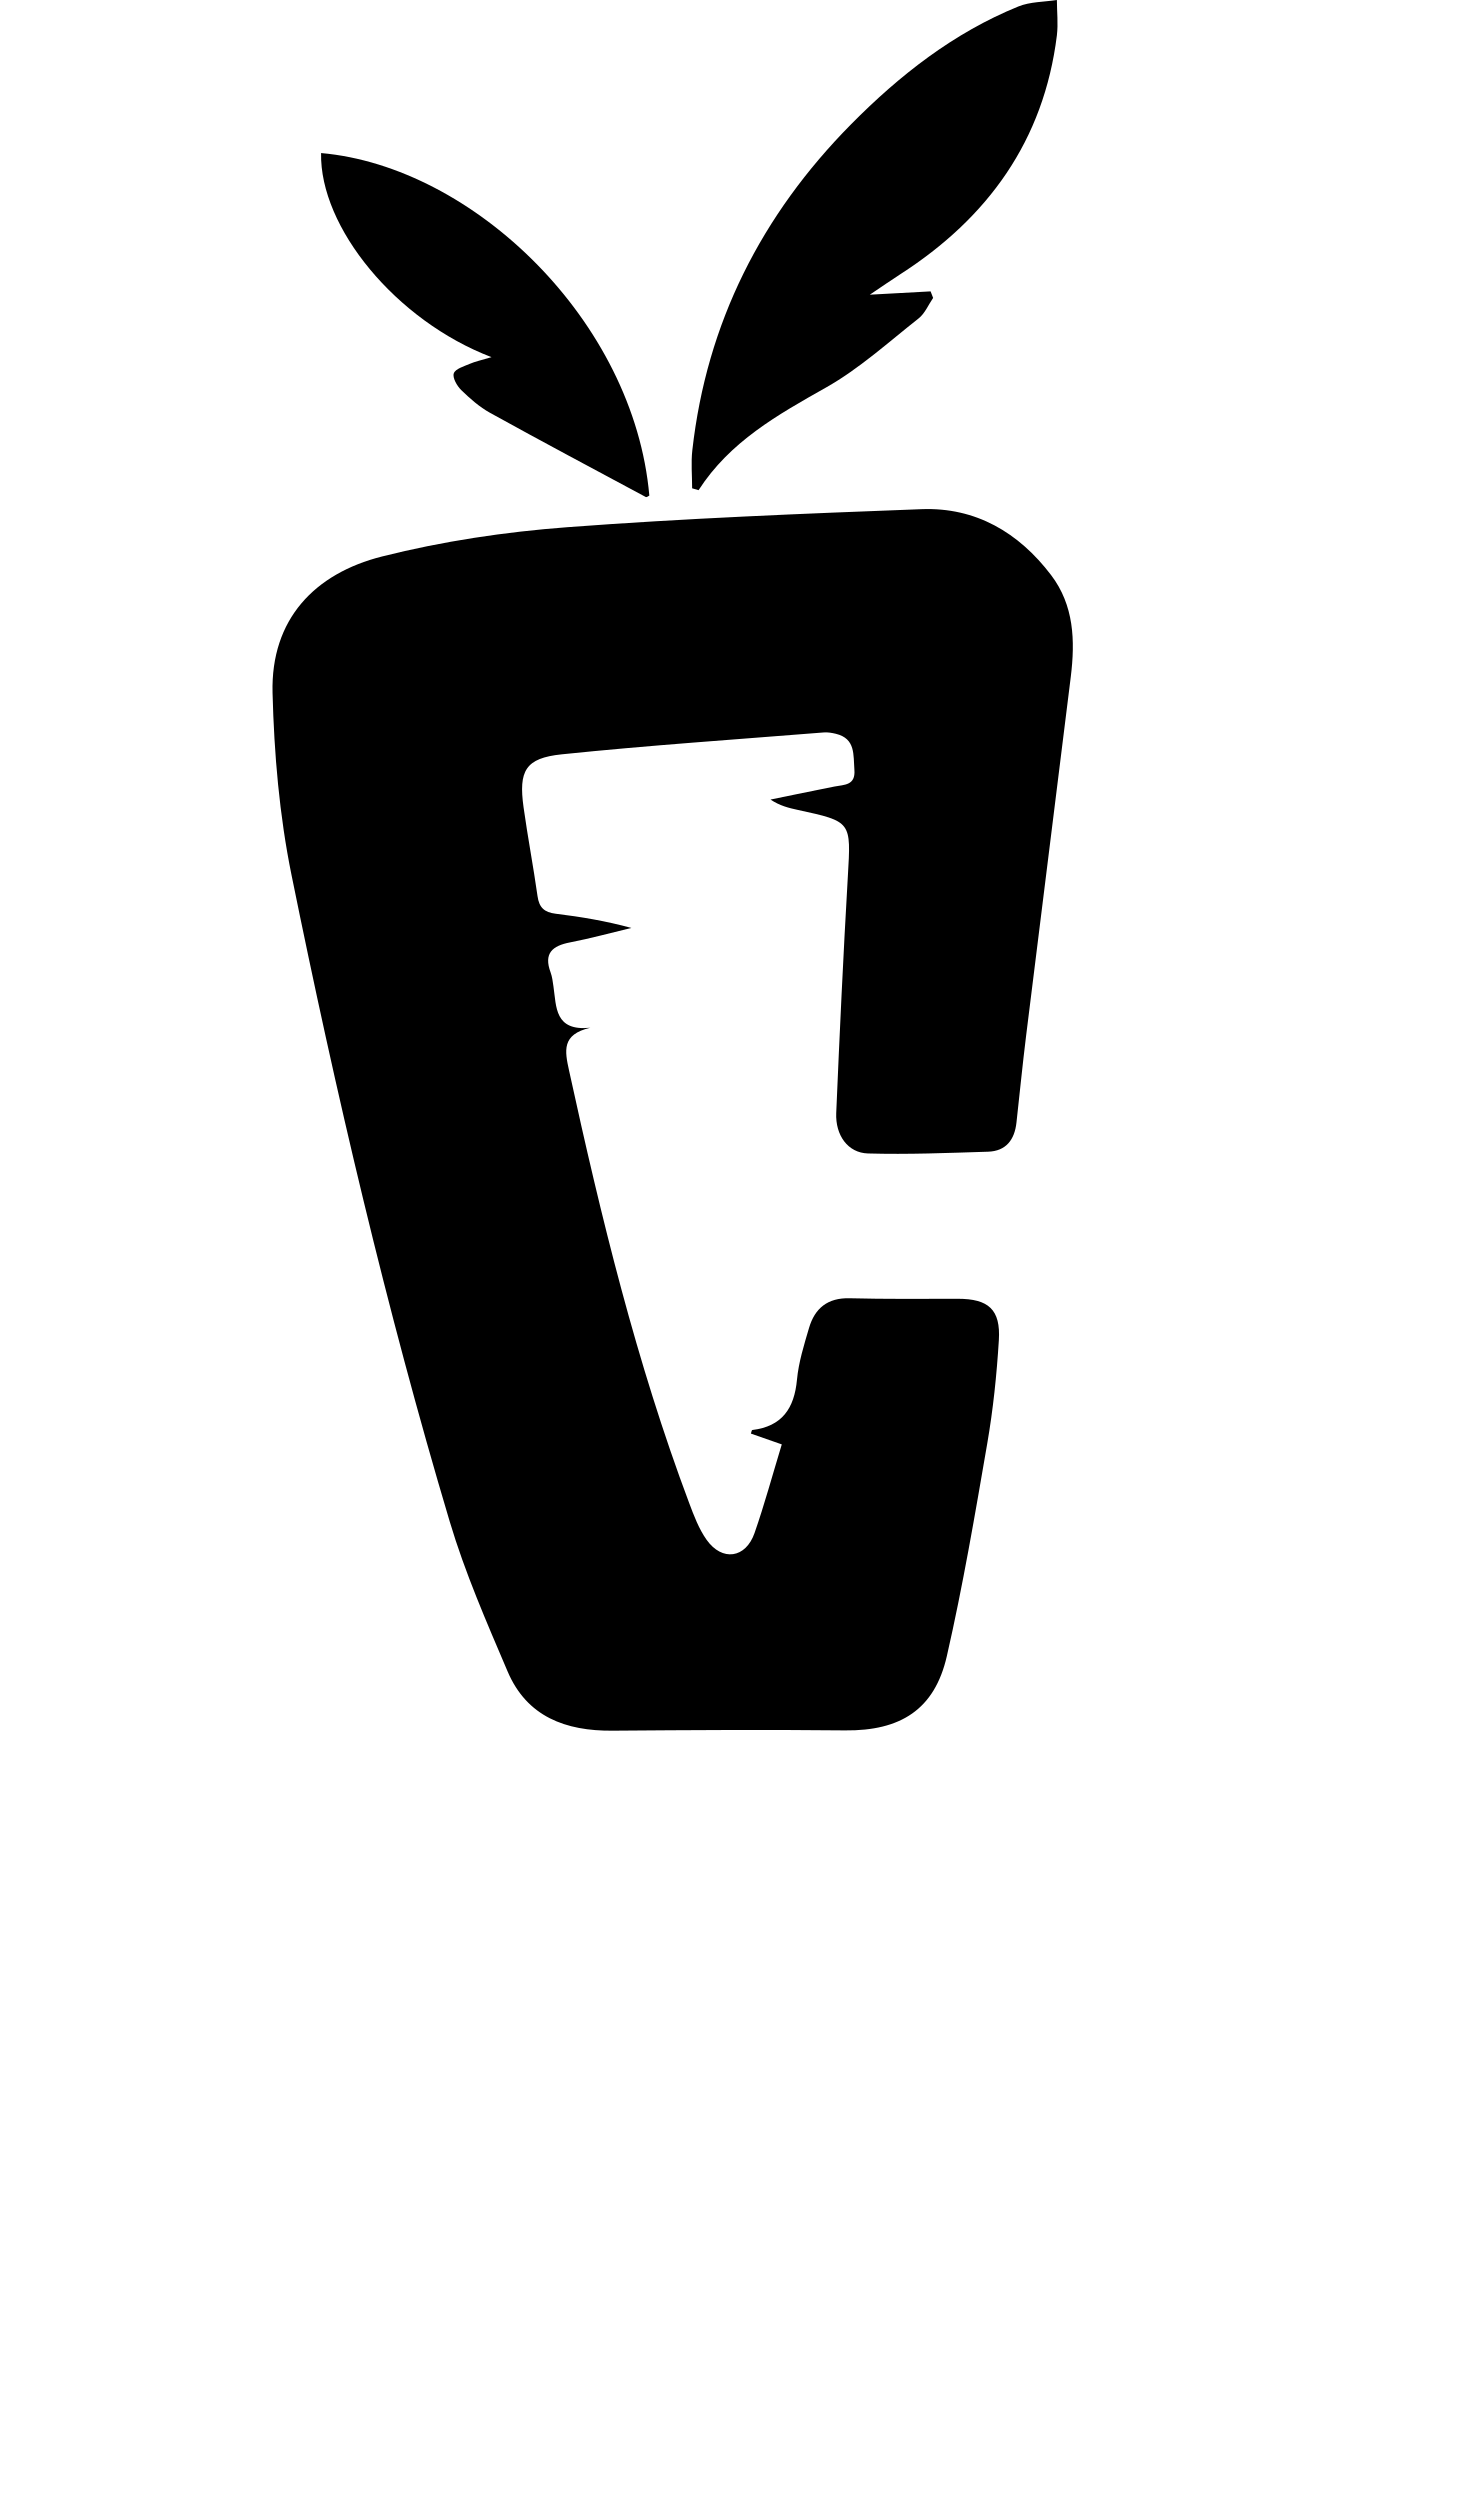
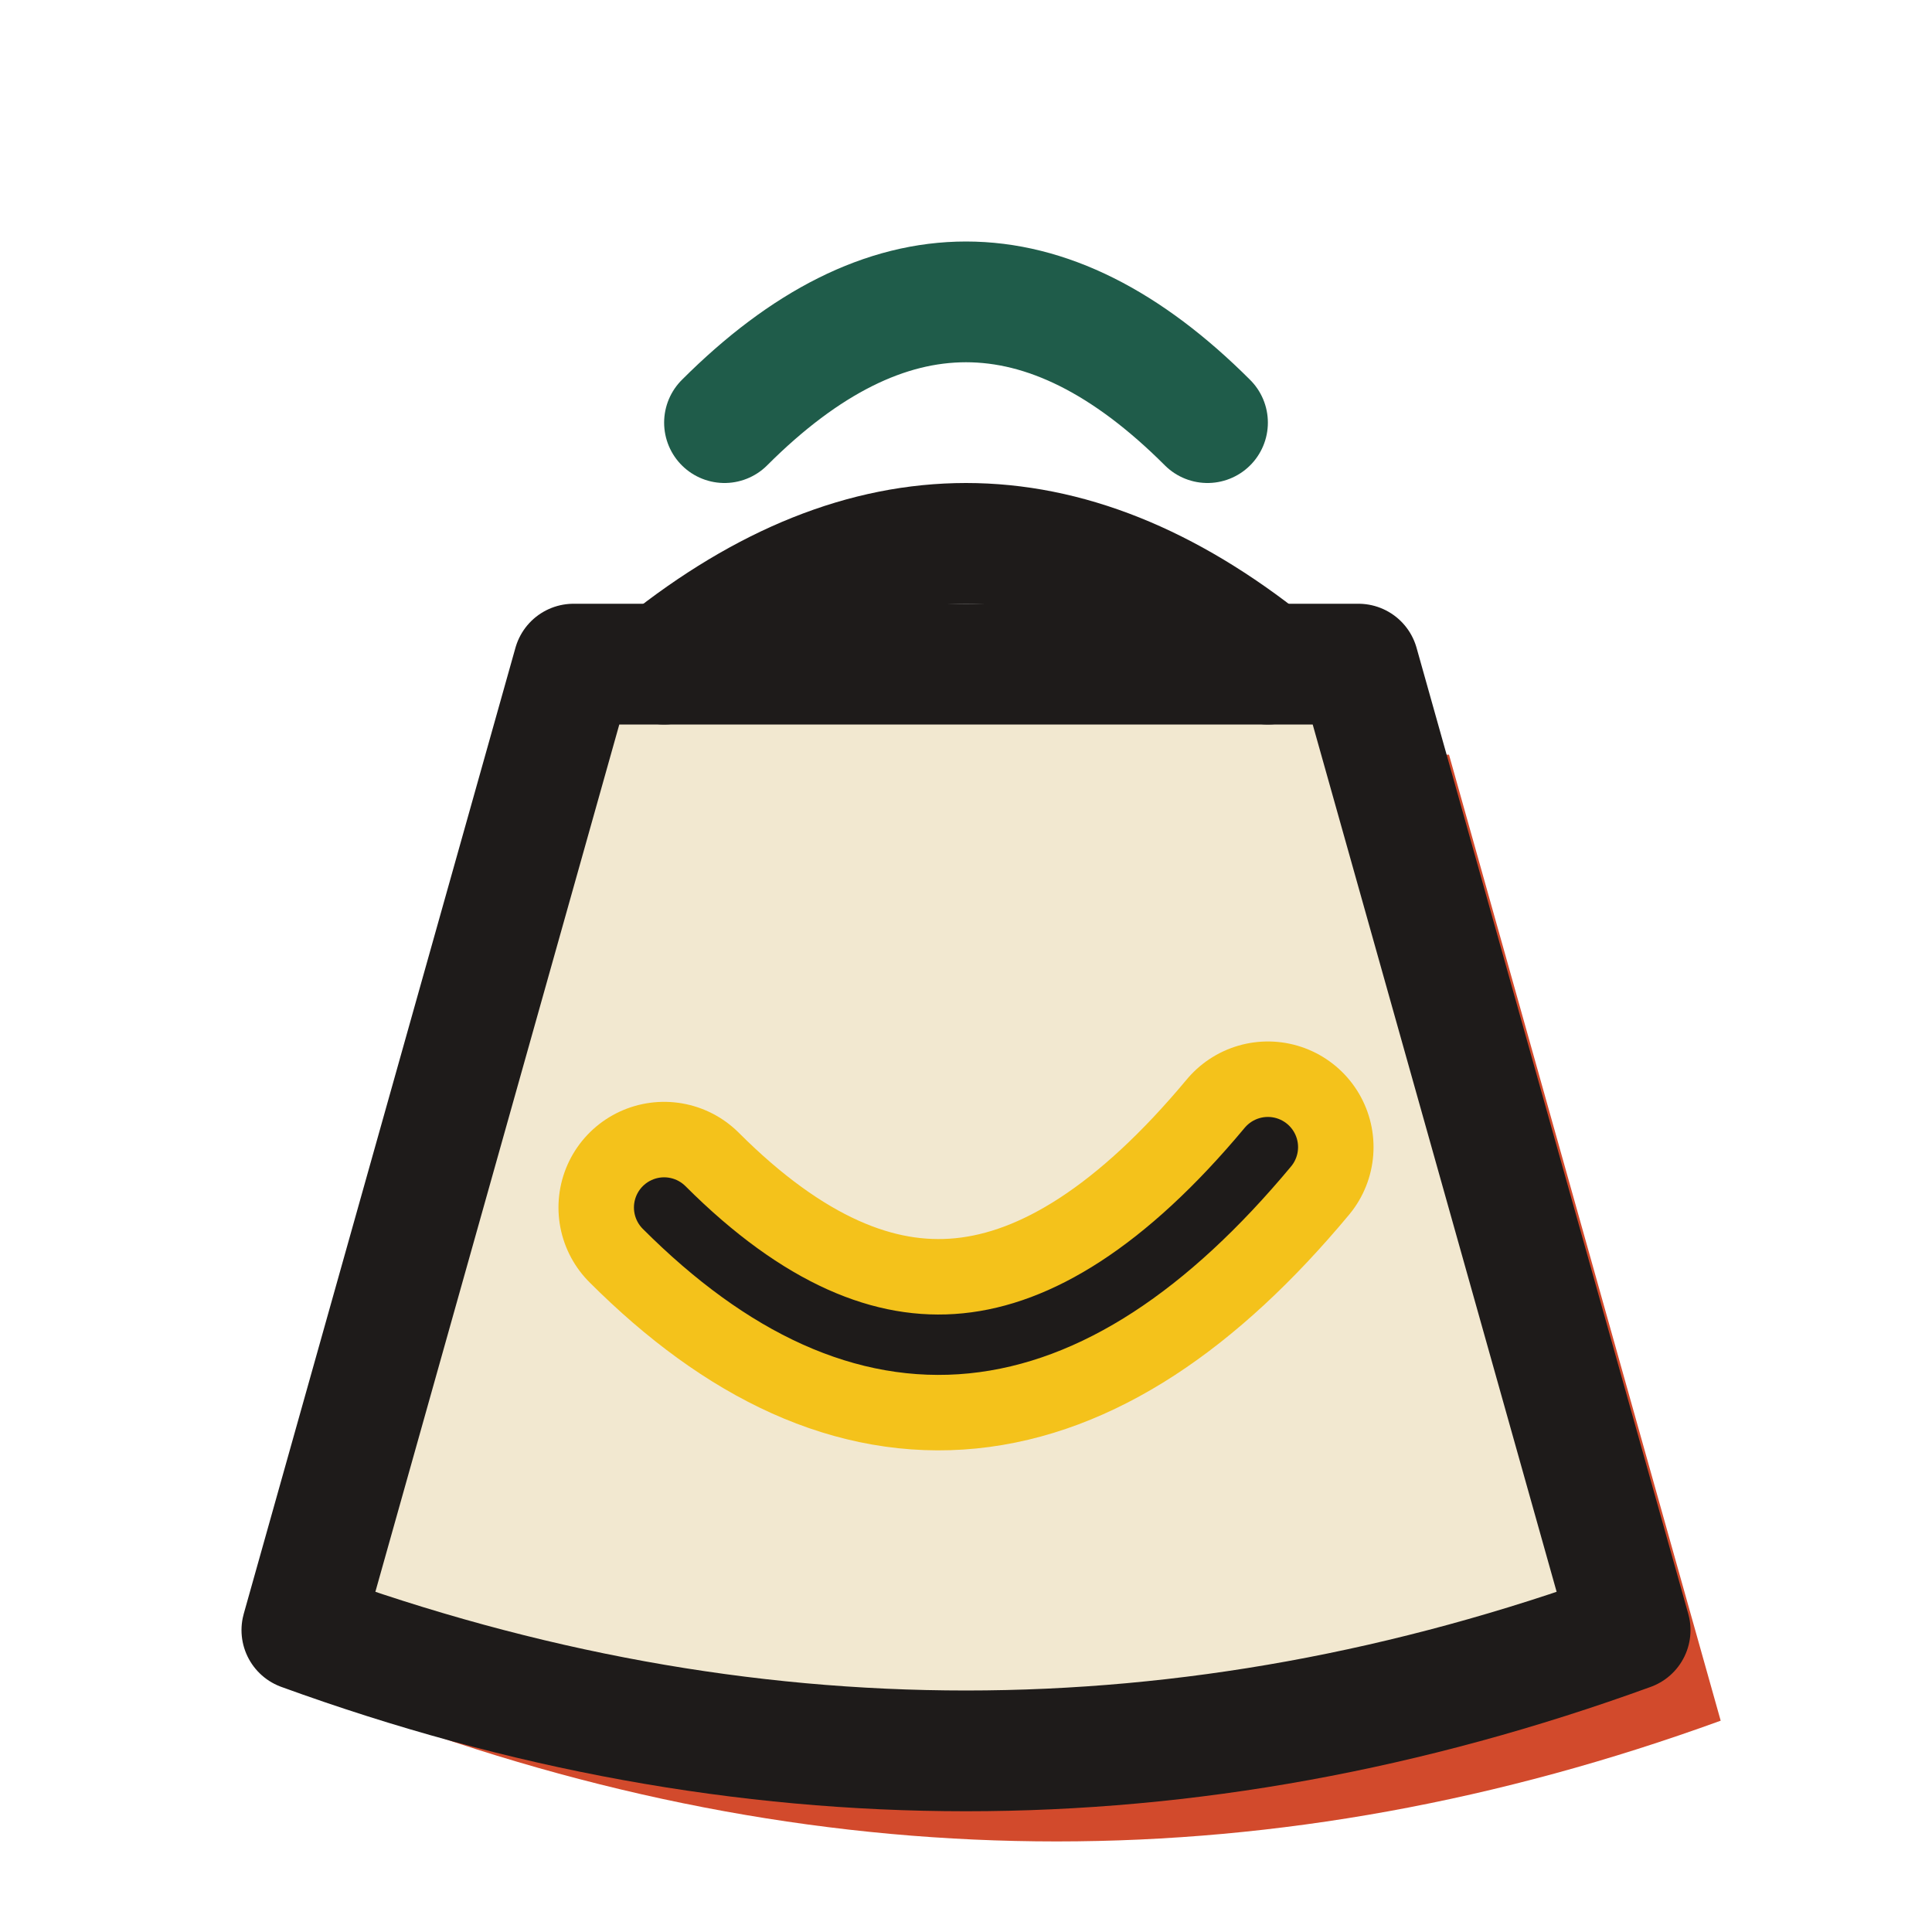
- <svg xmlns="http://www.w3.org/2000/svg" style="width:100%; height:auto;" id="logo" data-name="logo" viewBox="0 0 360.53 610.9" class="icon" fill="currentColor" stroke="currentColor" focusable="false">
-   <defs>
-     <style>.cls-1 {
- 	stroke-width: 0px;
- }</style>
-   </defs>
-   <g id="template_example">
-     <g>
-       <path class="cls-1" d="m228.01,72.81c-1.16,1.69-2,3.78-3.53,4.99-7.4,5.83-14.5,12.3-22.63,16.89-11.83,6.68-23.49,13.2-31.15,25.09-.52-.15-1.05-.3-1.57-.46,0-3.11-.3-6.26.05-9.33,3.5-31.11,16.92-57.49,38.77-79.6,11.87-12.01,25.08-22.37,40.9-28.81,2.88-1.17,6.26-1.09,9.41-1.58.01,2.88.34,5.81,0,8.65-3.19,25.72-16.87,44.6-38.29,58.38-2.22,1.43-4.38,2.94-7.42,4.98,5.57-.3,10.21-.55,14.85-.81l.62,1.6Z" />
-       <path class="cls-1" d="m120.12,87.28c-23.39-8.92-42.03-31.76-41.66-49.88,37.23,3.29,76.46,41.08,80.21,83.7-.28.14-.66.46-.83.37-12.73-6.83-25.48-13.61-38.11-20.6-2.58-1.43-4.88-3.47-7.01-5.54-1.05-1.02-2.2-3.04-1.83-4.1.38-1.11,2.49-1.71,3.92-2.33,1.29-.56,2.7-.85,5.31-1.63Z" />
-       <path class="cls-1" d="m191.03,352.95c-2.92-1.02-5.22-1.83-7.54-2.64.12-.33.19-.86.33-.87,7.29-.88,10.28-5.28,10.93-12.31.4-4.26,1.72-8.47,2.94-12.62,1.42-4.84,4.56-7.41,9.93-7.27,8.8.23,17.61.14,26.42.13,7.5,0,10.5,2.61,10.04,10.11-.52,8.46-1.4,16.94-2.84,25.28-2.99,17.37-5.95,34.76-9.87,51.93-2.99,13.1-11.37,18.29-24.86,18.15-18.96-.2-37.92-.08-56.88.07-11.4.09-20.87-3.39-25.59-14.47-5.14-12.06-10.43-24.16-14.16-36.68-15.51-52-27.85-104.82-38.65-157.97-2.96-14.56-4.25-29.62-4.63-44.5-.45-17.95,10.27-29.16,26.8-33.32,14.74-3.71,30.01-6,45.18-7.14,28.82-2.17,57.73-3.32,86.62-4.41,13.22-.5,23.73,5.7,31.64,16.1,5.62,7.39,5.9,16.05,4.82,24.84-3.61,29.22-7.3,58.43-10.91,87.65-.88,7.1-1.58,14.22-2.37,21.33-.46,4.17-2.55,6.95-6.93,7.09-9.78.3-19.59.71-29.36.43-4.89-.14-7.98-4.43-7.75-9.89.82-19.28,1.72-38.57,2.84-57.84.78-13.38.96-13.36-12.19-16.21-2.22-.48-4.43-1.01-6.71-2.54,5.2-1.06,10.4-2.15,15.62-3.18,2.4-.47,5.19-.23,4.88-4.09-.29-3.63.34-7.62-4.53-8.8-.96-.23-1.99-.41-2.96-.33-21.35,1.71-42.73,3.15-64.03,5.35-8.88.92-10.57,4-9.32,12.96,1.01,7.25,2.39,14.44,3.41,21.69.39,2.81,1.67,3.96,4.44,4.3,6.19.75,12.34,1.79,18.49,3.47-4.98,1.19-9.94,2.56-14.96,3.53-4.35.83-6.51,2.67-4.78,7.33.4,1.08.53,2.27.7,3.42.74,5.03.26,11,8.99,10.11-7.04,1.64-6.23,5.63-5.17,10.48,7.81,35.78,16.45,71.32,29.35,105.67,1.16,3.1,2.37,6.31,4.25,8.97,3.8,5.36,9.56,4.55,11.72-1.65,2.44-7.01,4.39-14.2,6.65-21.64Z" />
-     </g>
-   </g>
+ <svg xmlns="http://www.w3.org/2000/svg" viewBox="0 0 64 64">
+   <path d="M19 22 L45 22 L54 54 Q32 62 10 54 Z" fill="#d24a2c" transform="translate(3 3)" />
+   <path d="M19 22 L45 22 L54 54 Q32 62 10 54 Z" fill="#f2e8d0" stroke="#1e1b1a" stroke-width="4" stroke-linejoin="round" />
+   <path d="M22 22 Q32 14 42 22" fill="none" stroke="#1e1b1a" stroke-width="4" stroke-linecap="round" />
+   <path d="M24 14 Q32 6 40 14" fill="none" stroke="#1f5c4a" stroke-width="4" stroke-linecap="round" />
+   <path d="M22 40 Q32 50 42 38" fill="none" stroke="#f4c21b" stroke-width="7" stroke-linecap="round" />
+   <path d="M22 40 Q32 50 42 38" fill="none" stroke="#1e1b1a" stroke-width="2" stroke-linecap="round" />
</svg>
